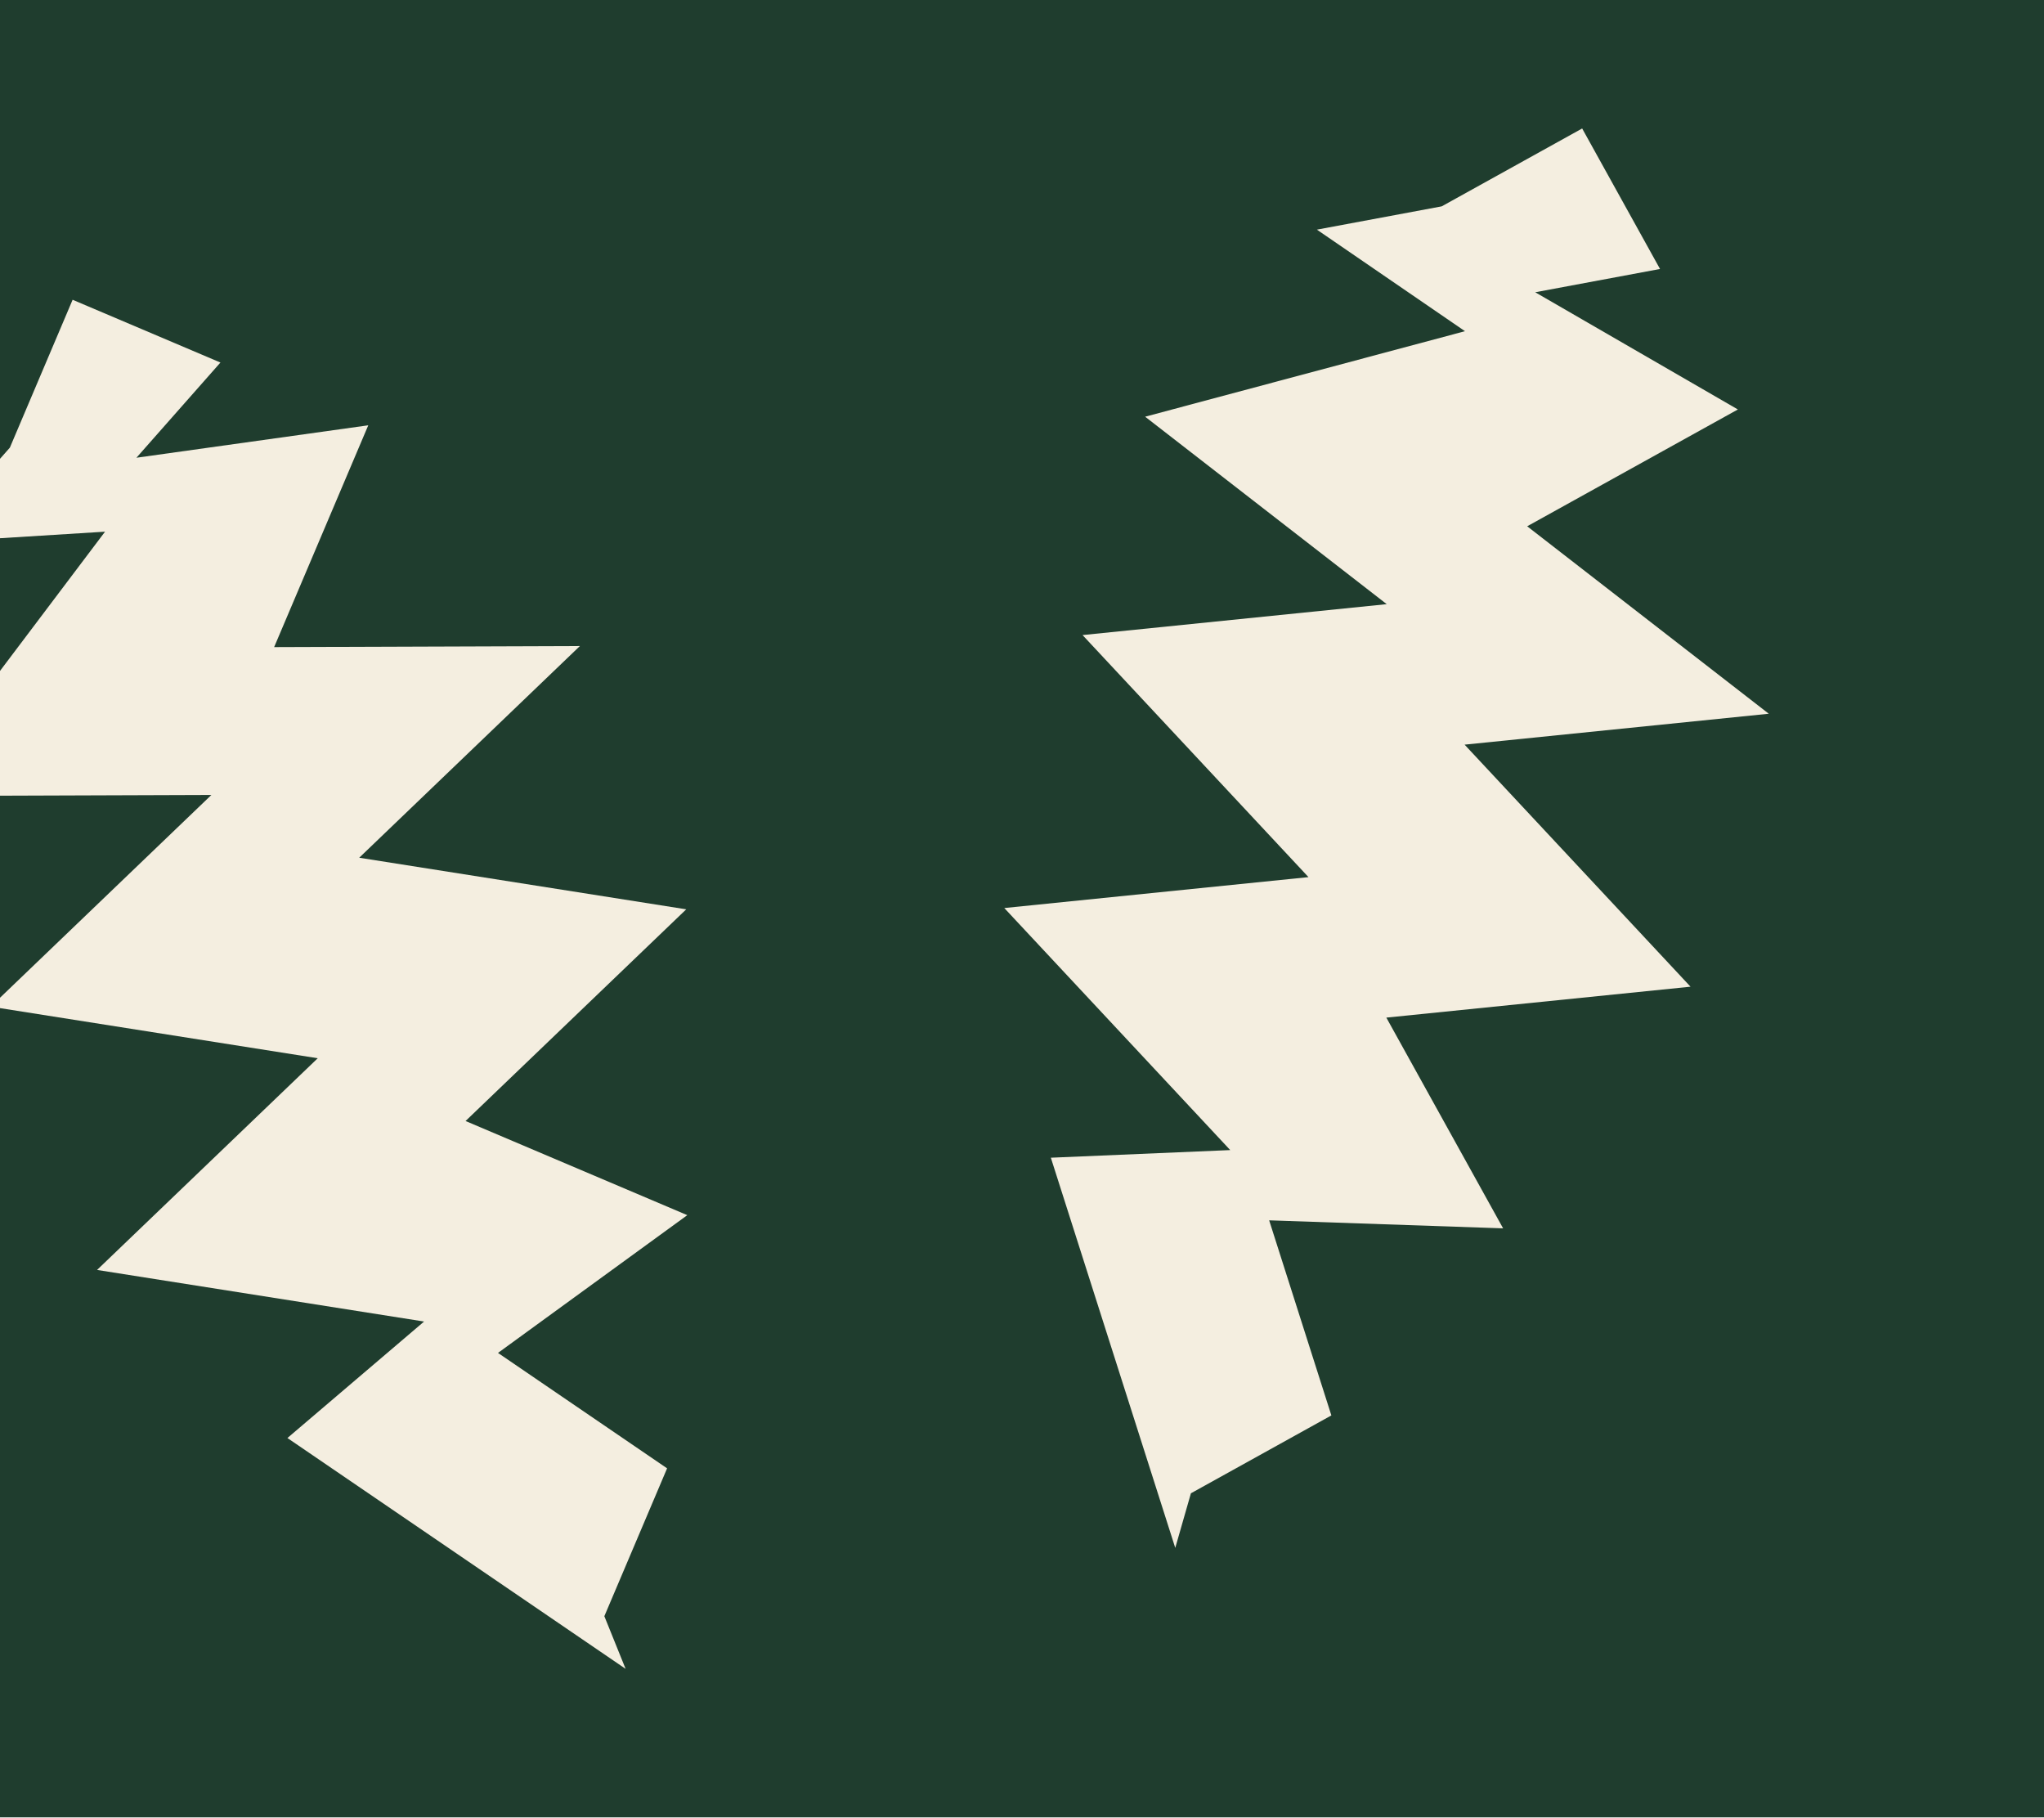
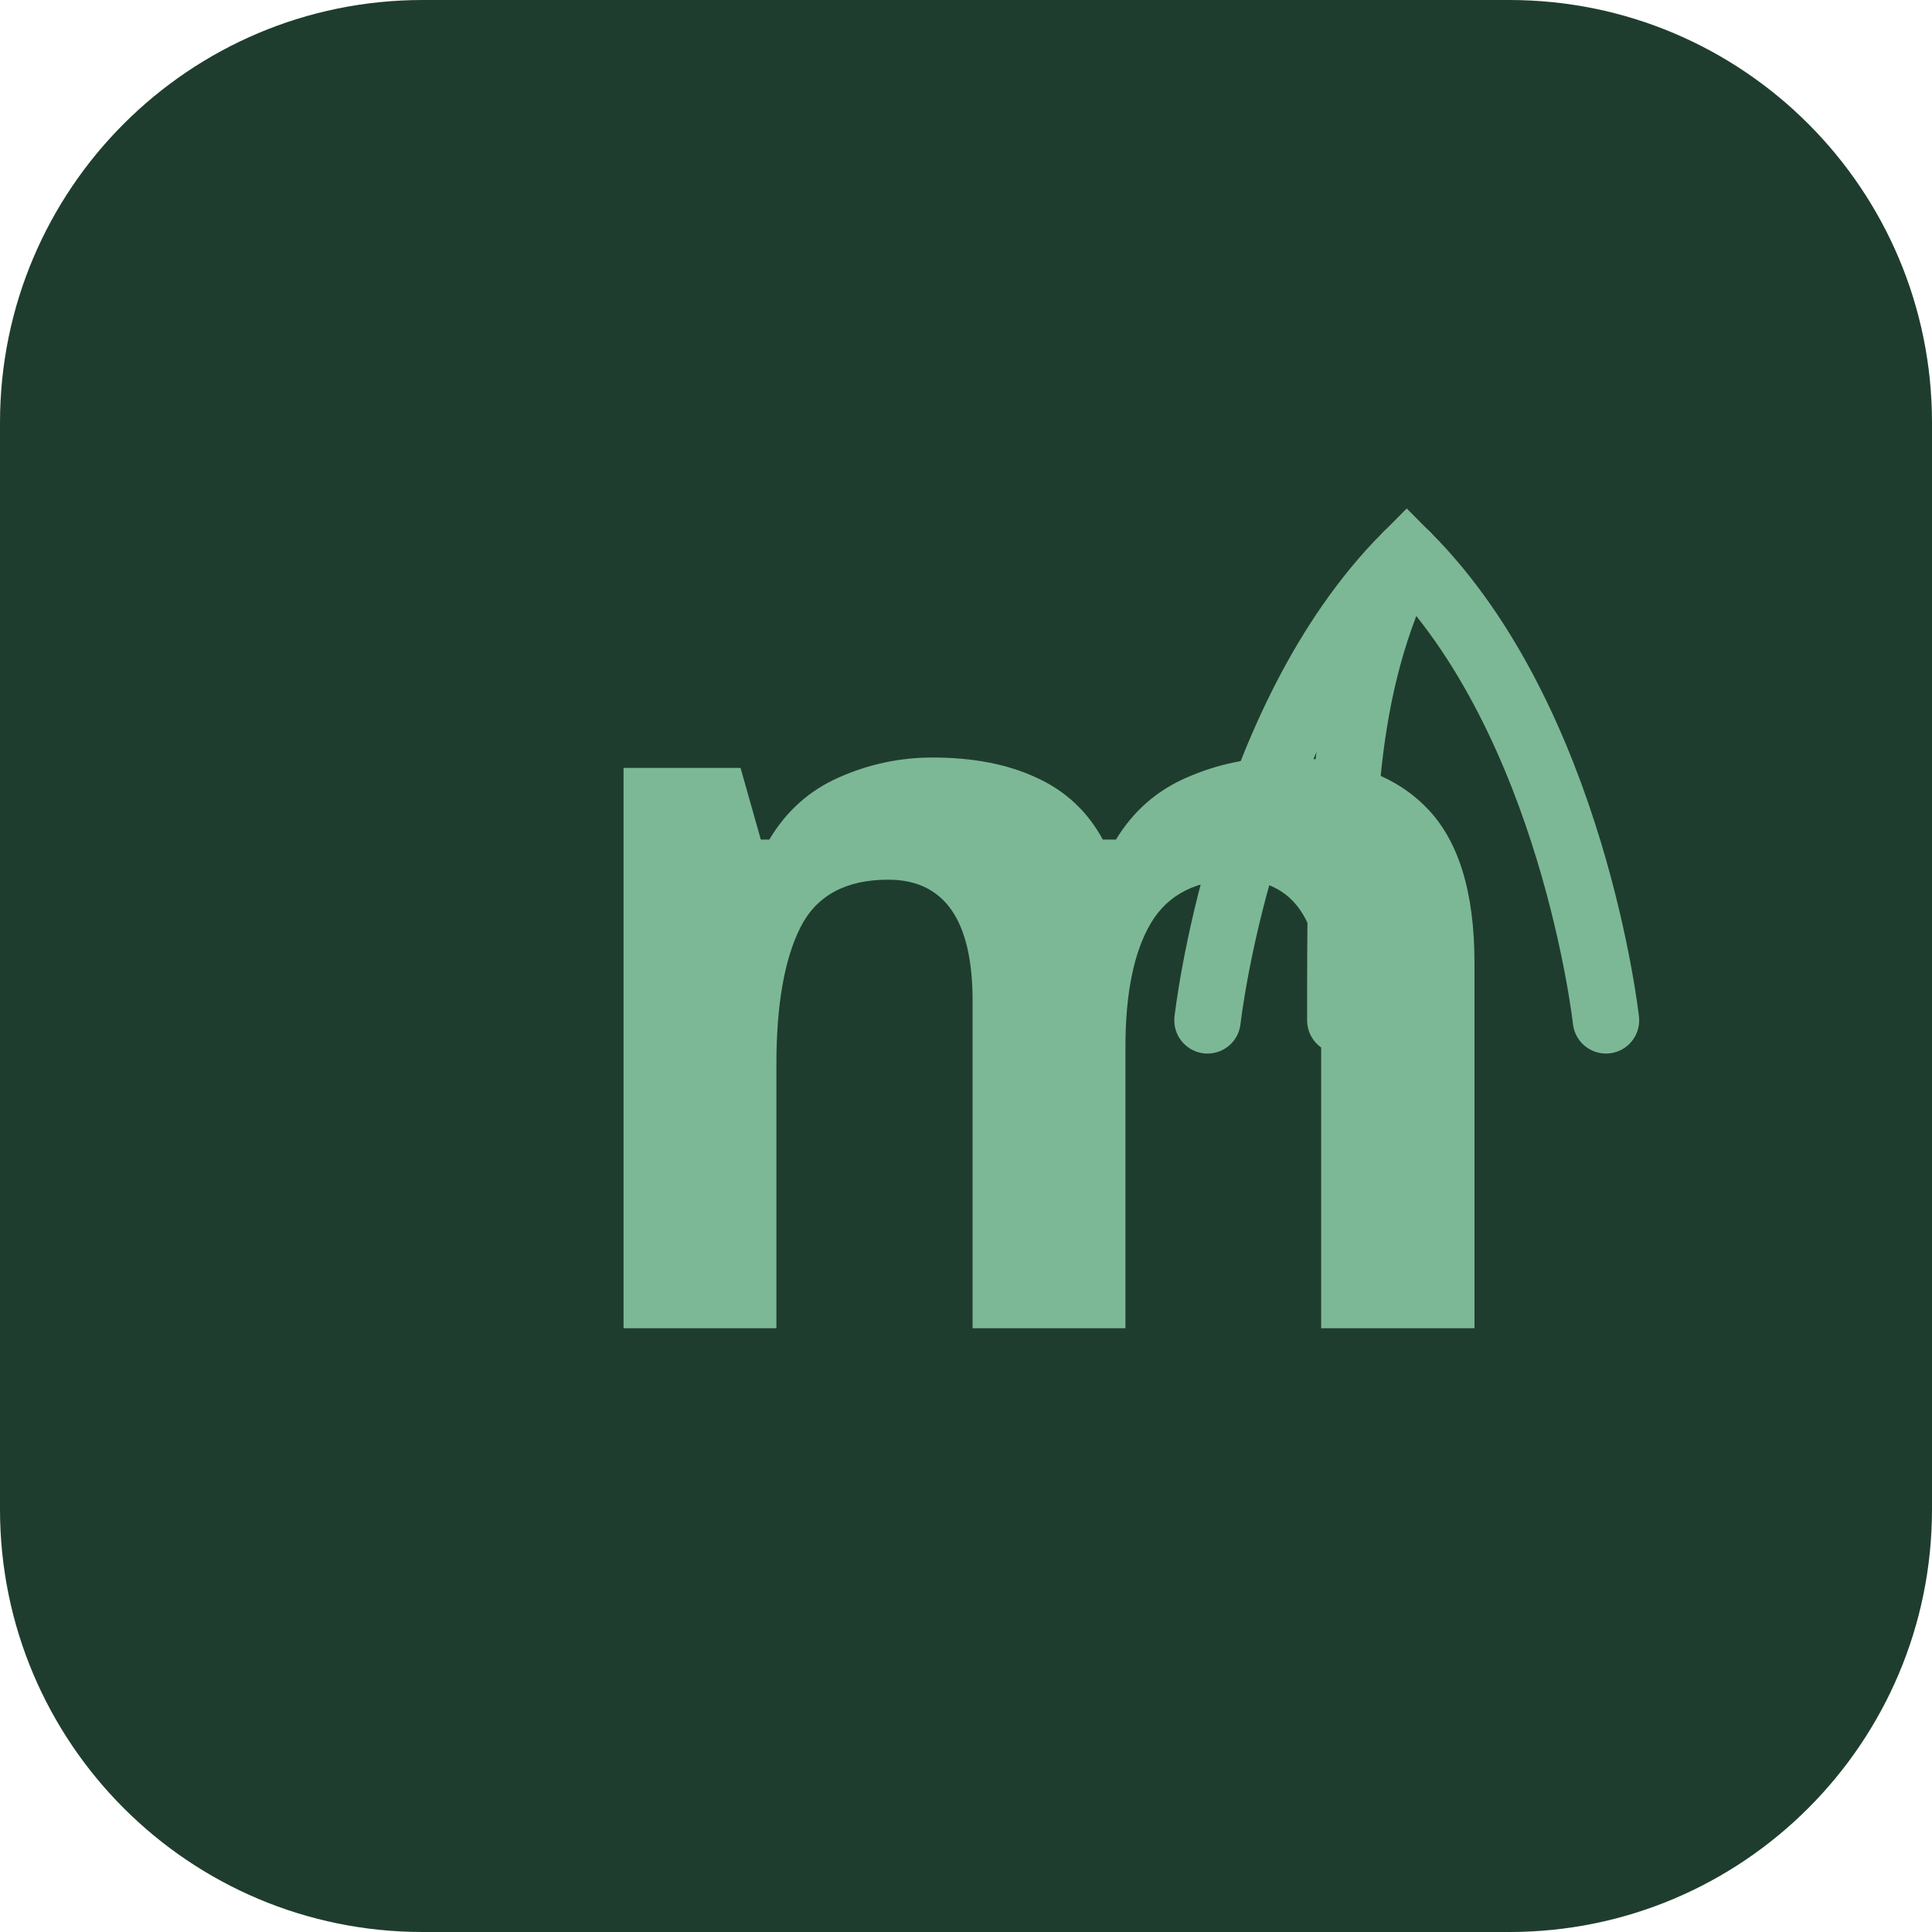
- <svg xmlns="http://www.w3.org/2000/svg" viewBox="0 0 36 32">
-   <rect width="36" height="32" fill="#1F3D2E" />
-   <g transform="translate(0 2) rotate(-22 11 22)">
-     <path d="M 9 1 L 11 3 L 9 4 L 13 5 L 10 8 L 15 10 L 10 12 L 15 15 L 10 17 L 13 20 L 9 21 L 11 24 L 9 26 L 9 27 L 7 24 L 5 21 L 8 20 L 3 17 L 8 15 L 3 12 L 8 10 L 3 8 L 8 5 L 5 4 L 7 3 Z" fill="#F4EEE0" />
-   </g>
-   <g transform="translate(13 1) rotate(16 11 22)">
-     <path d="M 9 1 L 11 3 L 9 4 L 13 5 L 10 8 L 15 10 L 10 12 L 15 15 L 10 17 L 13 20 L 9 21 L 11 24 L 9 26 L 9 27 L 7 24 L 5 21 L 8 20 L 3 17 L 8 15 L 3 12 L 8 10 L 3 8 L 8 5 L 5 4 L 7 3 Z" fill="#F4EEE0" />
+ <svg xmlns="http://www.w3.org/2000/svg" viewBox="0 0 64 64">
+   <rect width="64" height="64" rx="14" fill="#1F3D2E" />
+   <text x="18" y="44" font-family="Manrope, sans-serif" font-weight="800" font-size="34" fill="#7db896">m</text>
+   <g transform="translate(40,14) scale(1.1)" stroke="#7db896" stroke-width="2" stroke-linecap="round" fill="none">
+     <path d="M0 18c0 0 1-9 6-14 5 5 6 14 6 14" />
+     <path d="M6 4c-2 4-2 8-2 14" />
  </g>
</svg>
